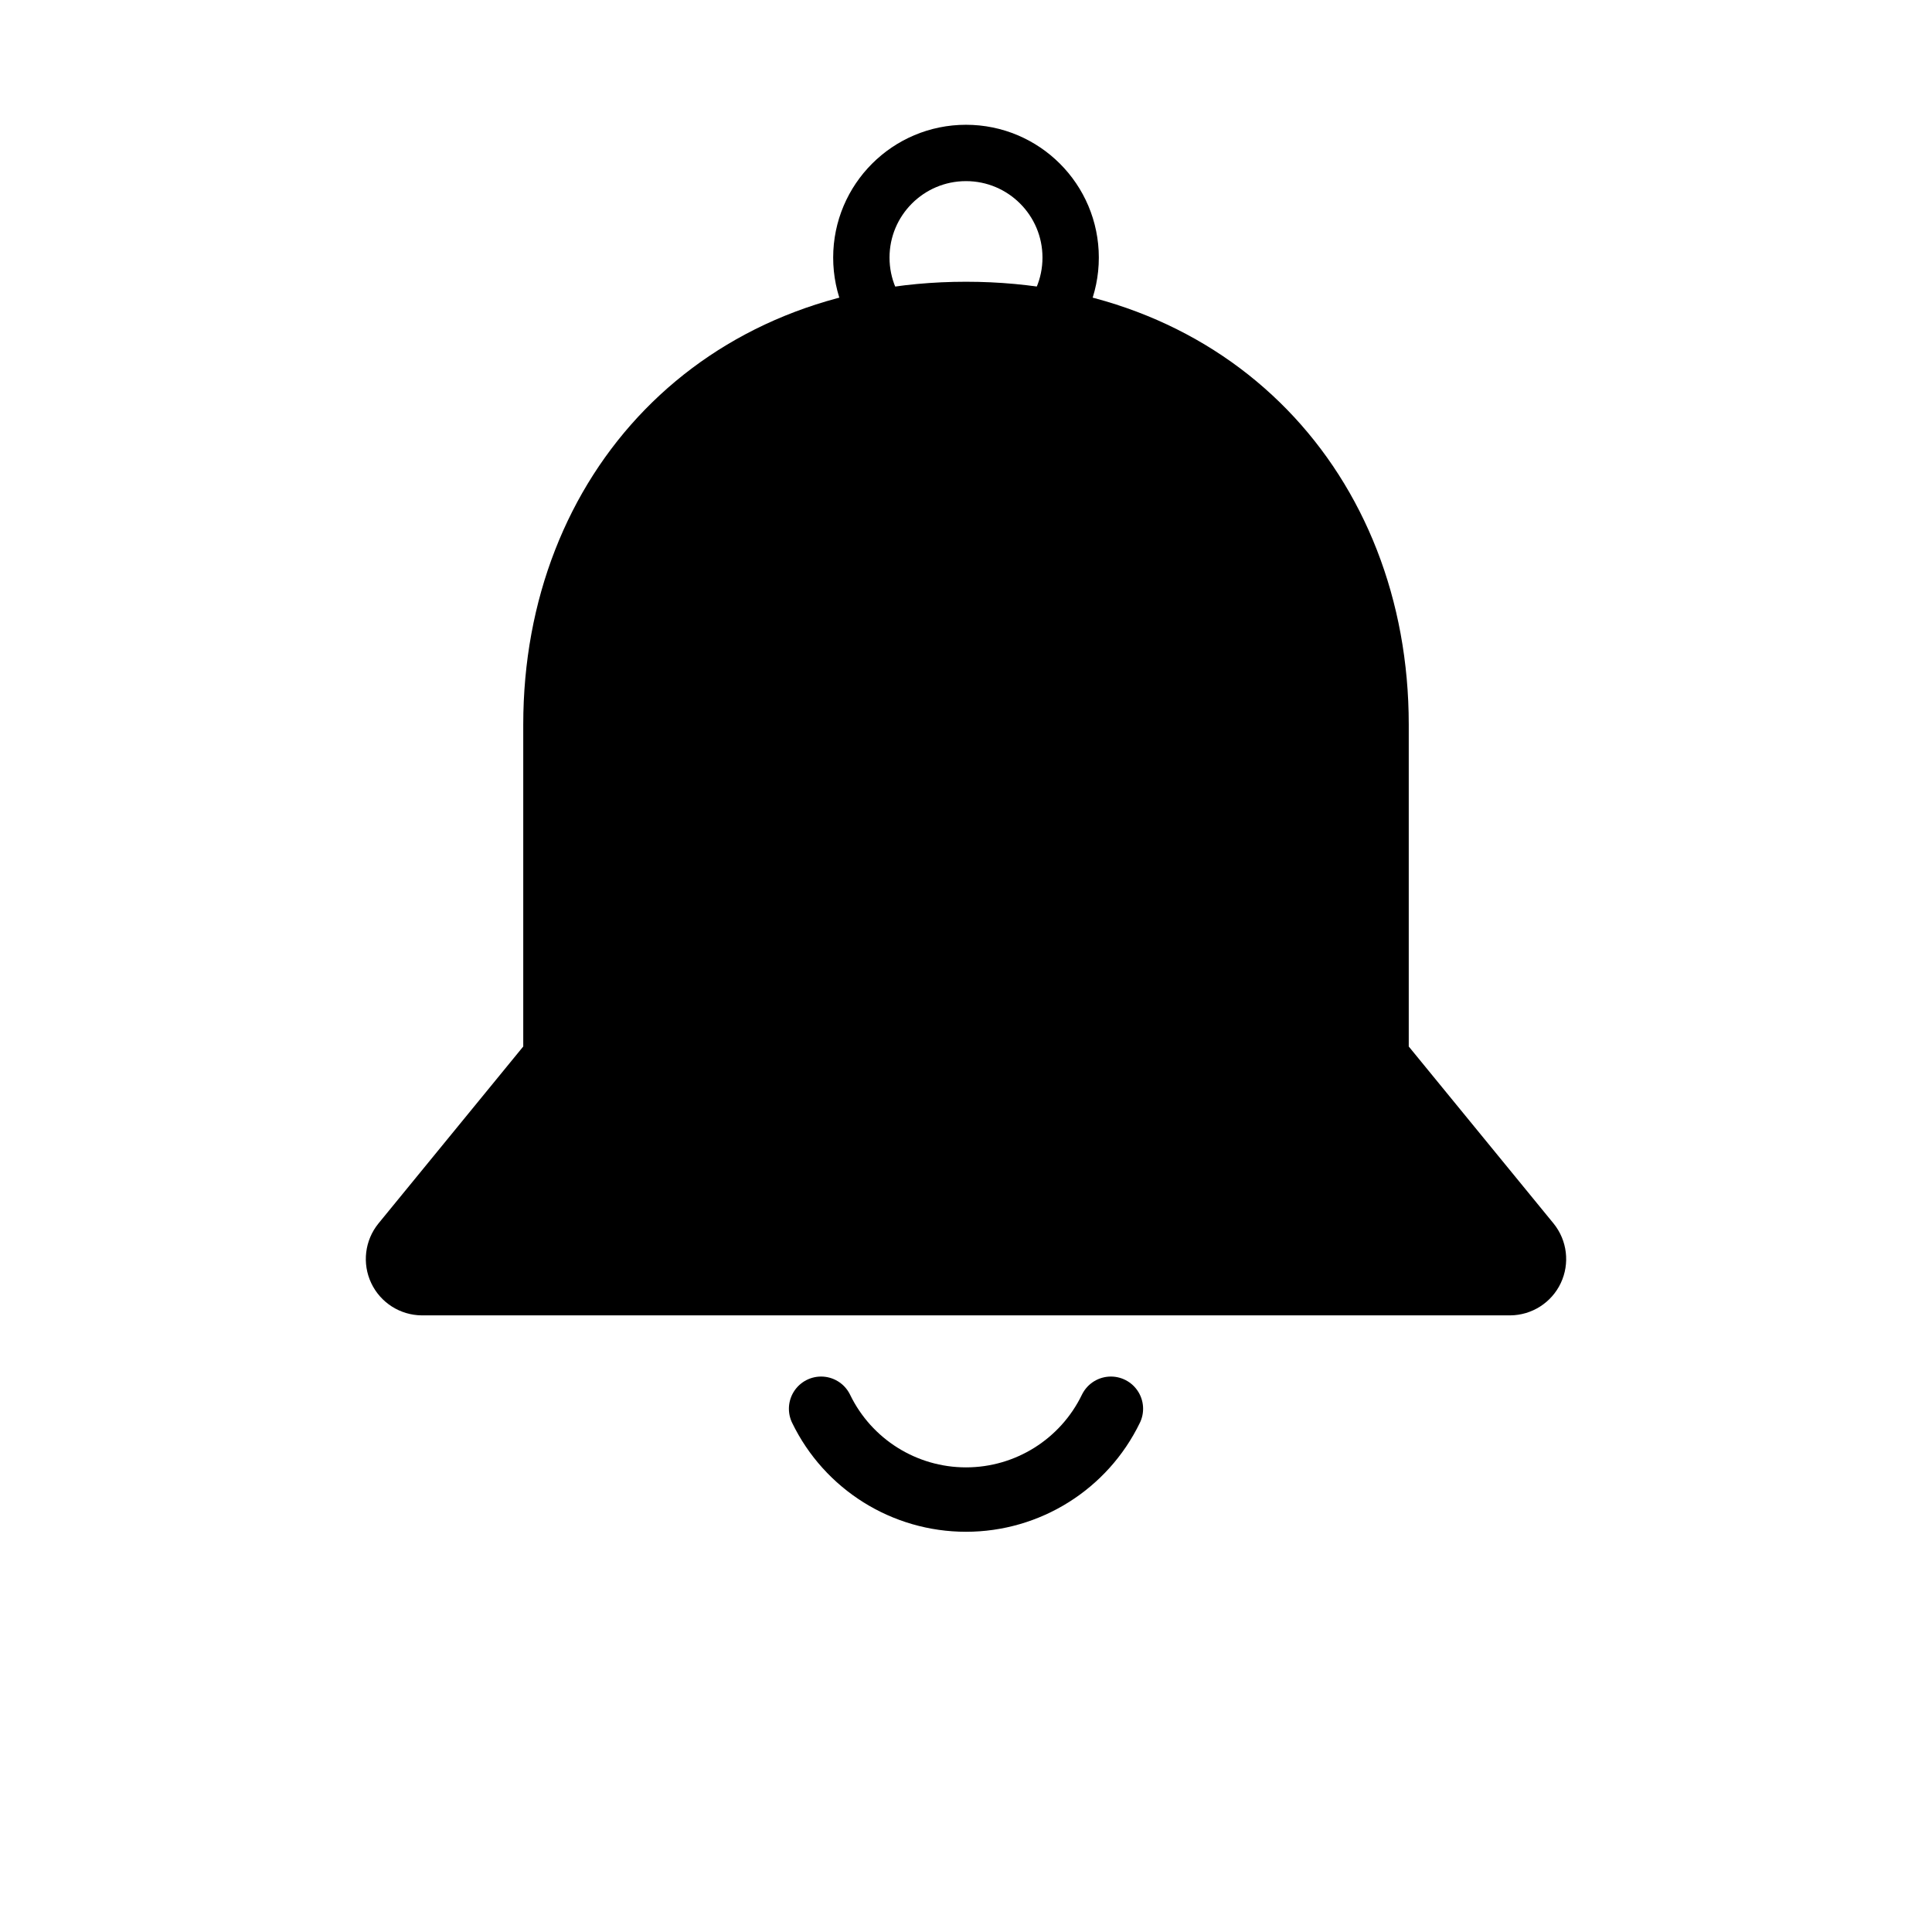
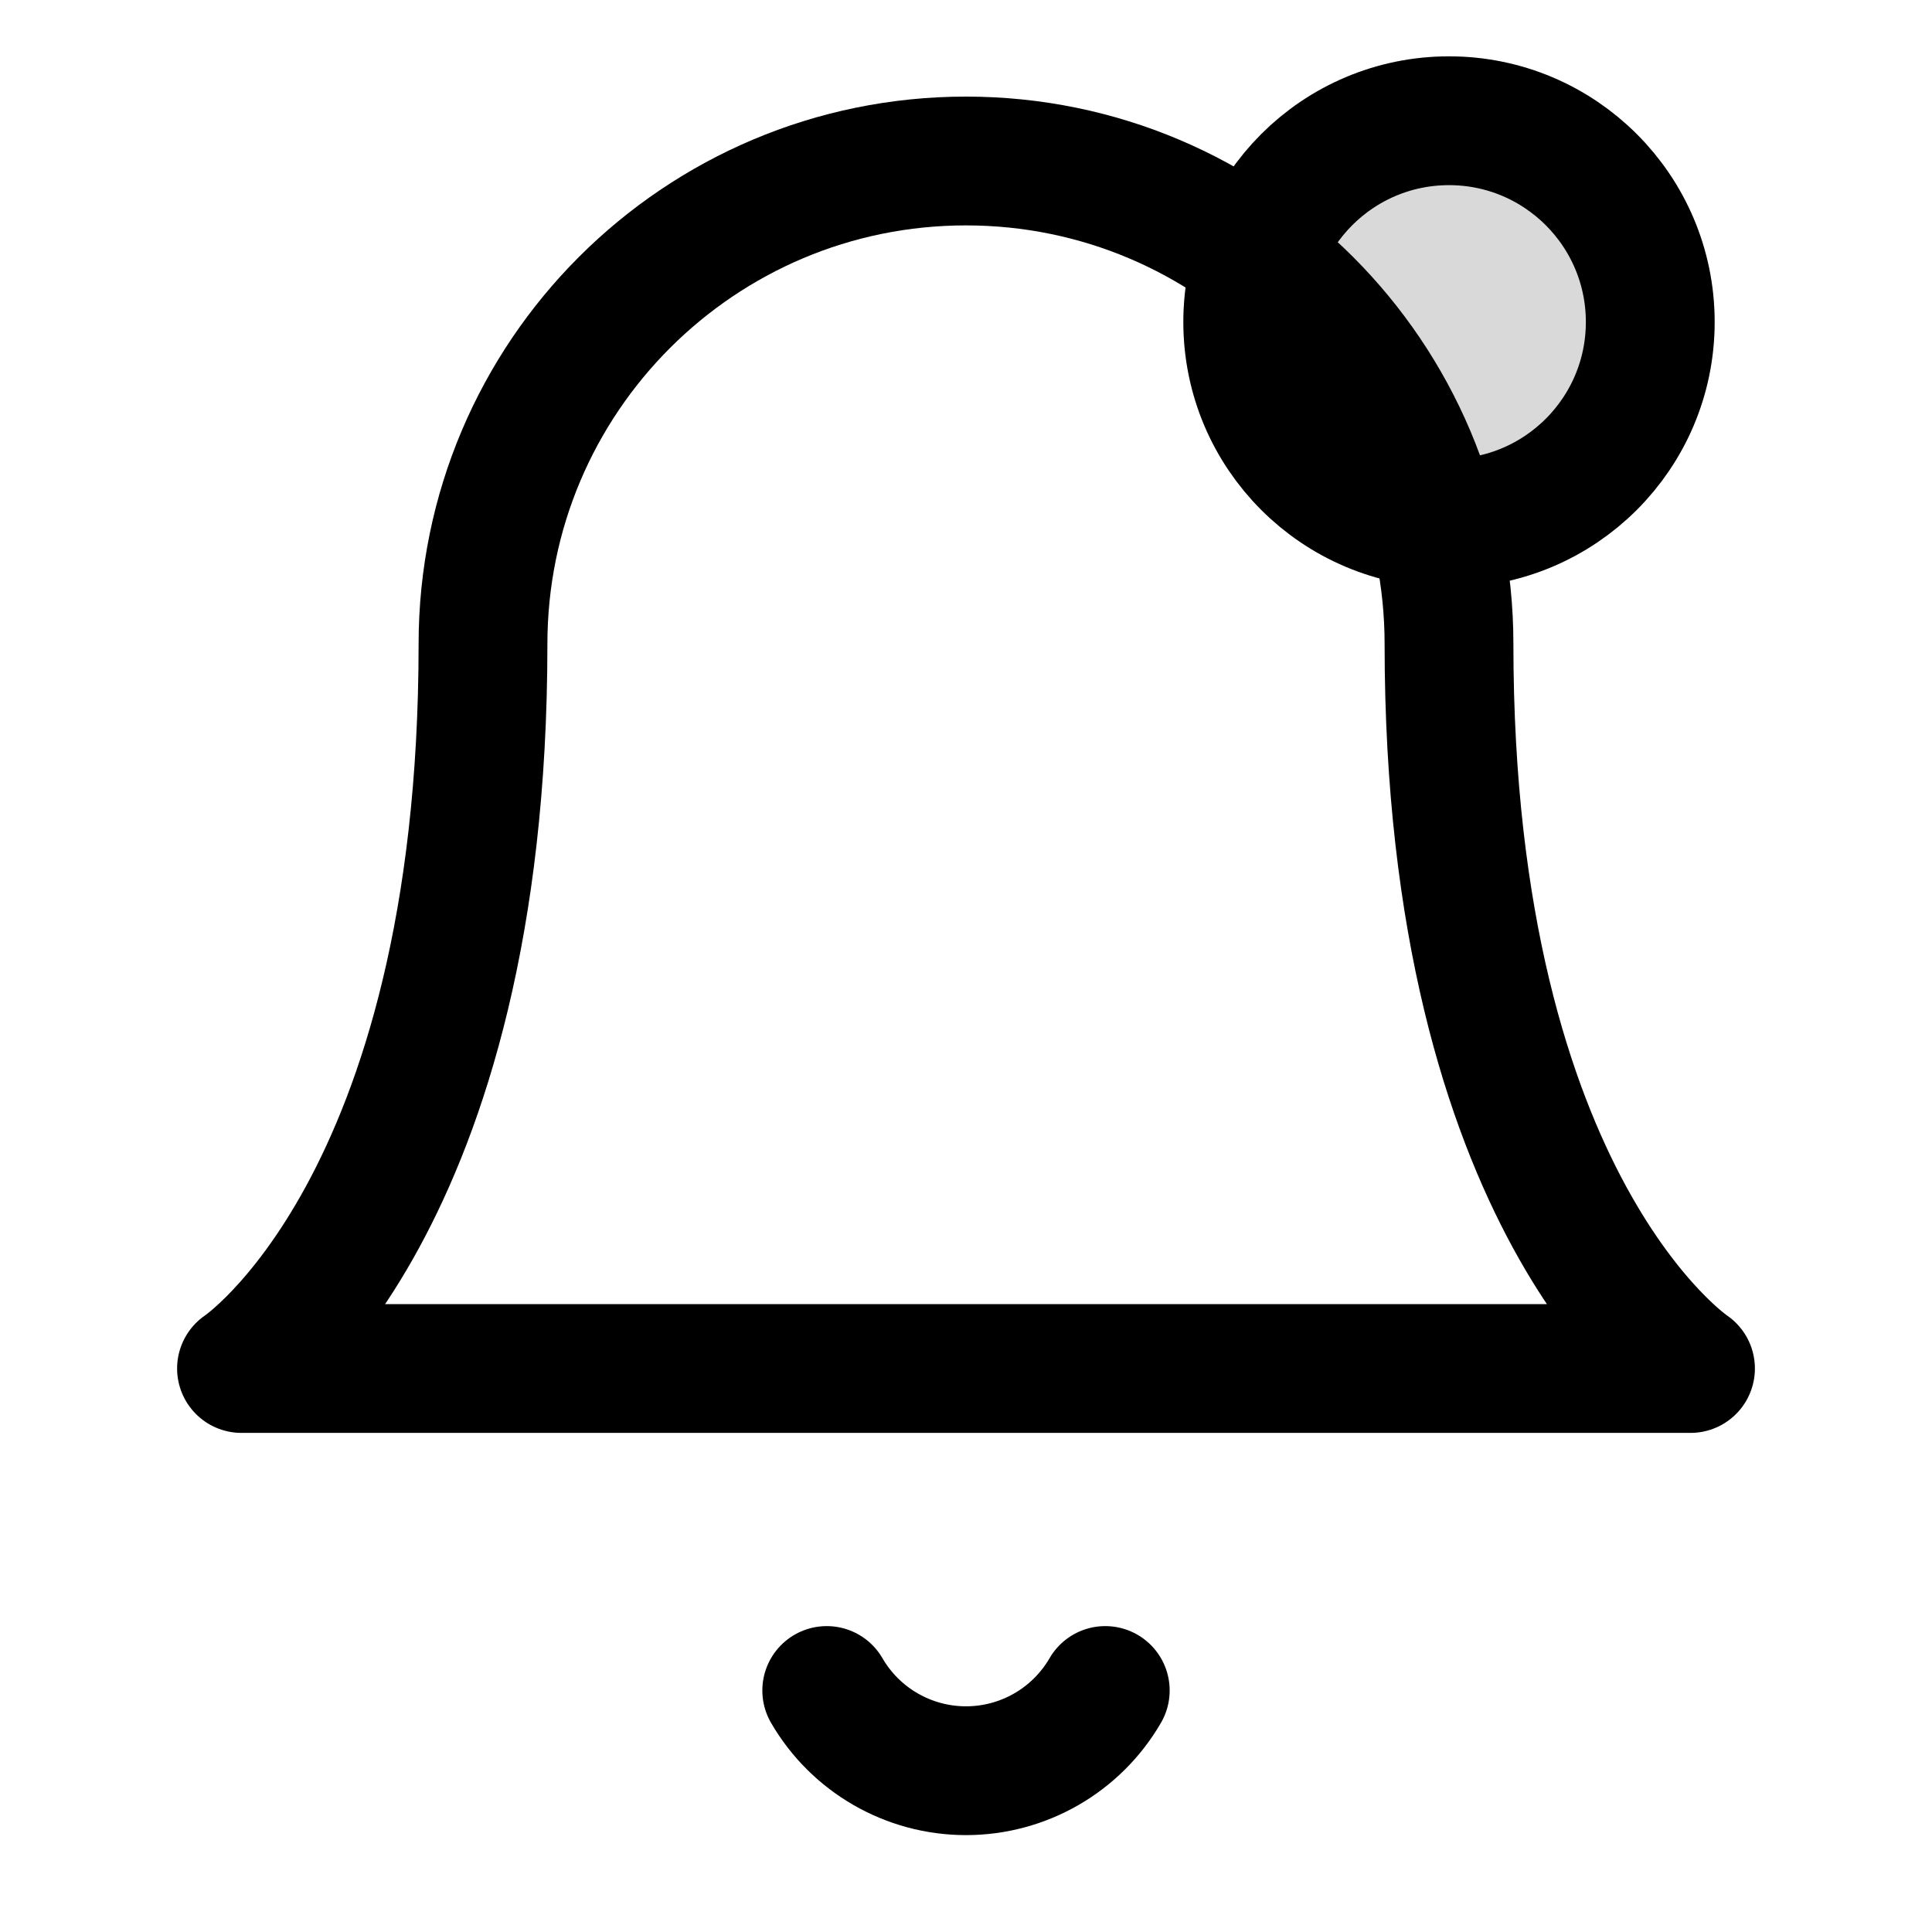
- <svg xmlns="http://www.w3.org/2000/svg" viewBox="0 0 24 24" fill="currentColor">
-   <path d="M12 3.5c-3.3 0-5.5 2.4-5.5 5.5v4l-1.8 2.2a.7.7 0 0 0 .54 1.14h13.52a.7.7 0 0 0 .54-1.14L17.5 13V9c0-3.1-2.2-5.5-5.5-5.5Z" />
-   <circle cx="12" cy="3.2" r="1.3" fill="none" stroke="currentColor" stroke-width="0.7" />
-   <path d="M10.2 17.5a2 2 0 0 0 3.6 0" fill="none" stroke="currentColor" stroke-width="0.8" stroke-linecap="round" />
+ <svg xmlns="http://www.w3.org/2000/svg" viewBox="0 0 24 24" fill="none" stroke="currentColor" stroke-width="1.6" stroke-linecap="round" stroke-linejoin="round">
+   <path d="M18 8A6 6 0 006 8c0 7-3 9-3 9h18s-3-2-3-9" />
+   <path d="M13.73 21a2 2 0 01-3.46 0" />
+   <circle cx="18" cy="4" r="2.5" fill="currentColor" opacity=".15" />
+   <circle cx="18" cy="4" r="2.5" />
</svg>
